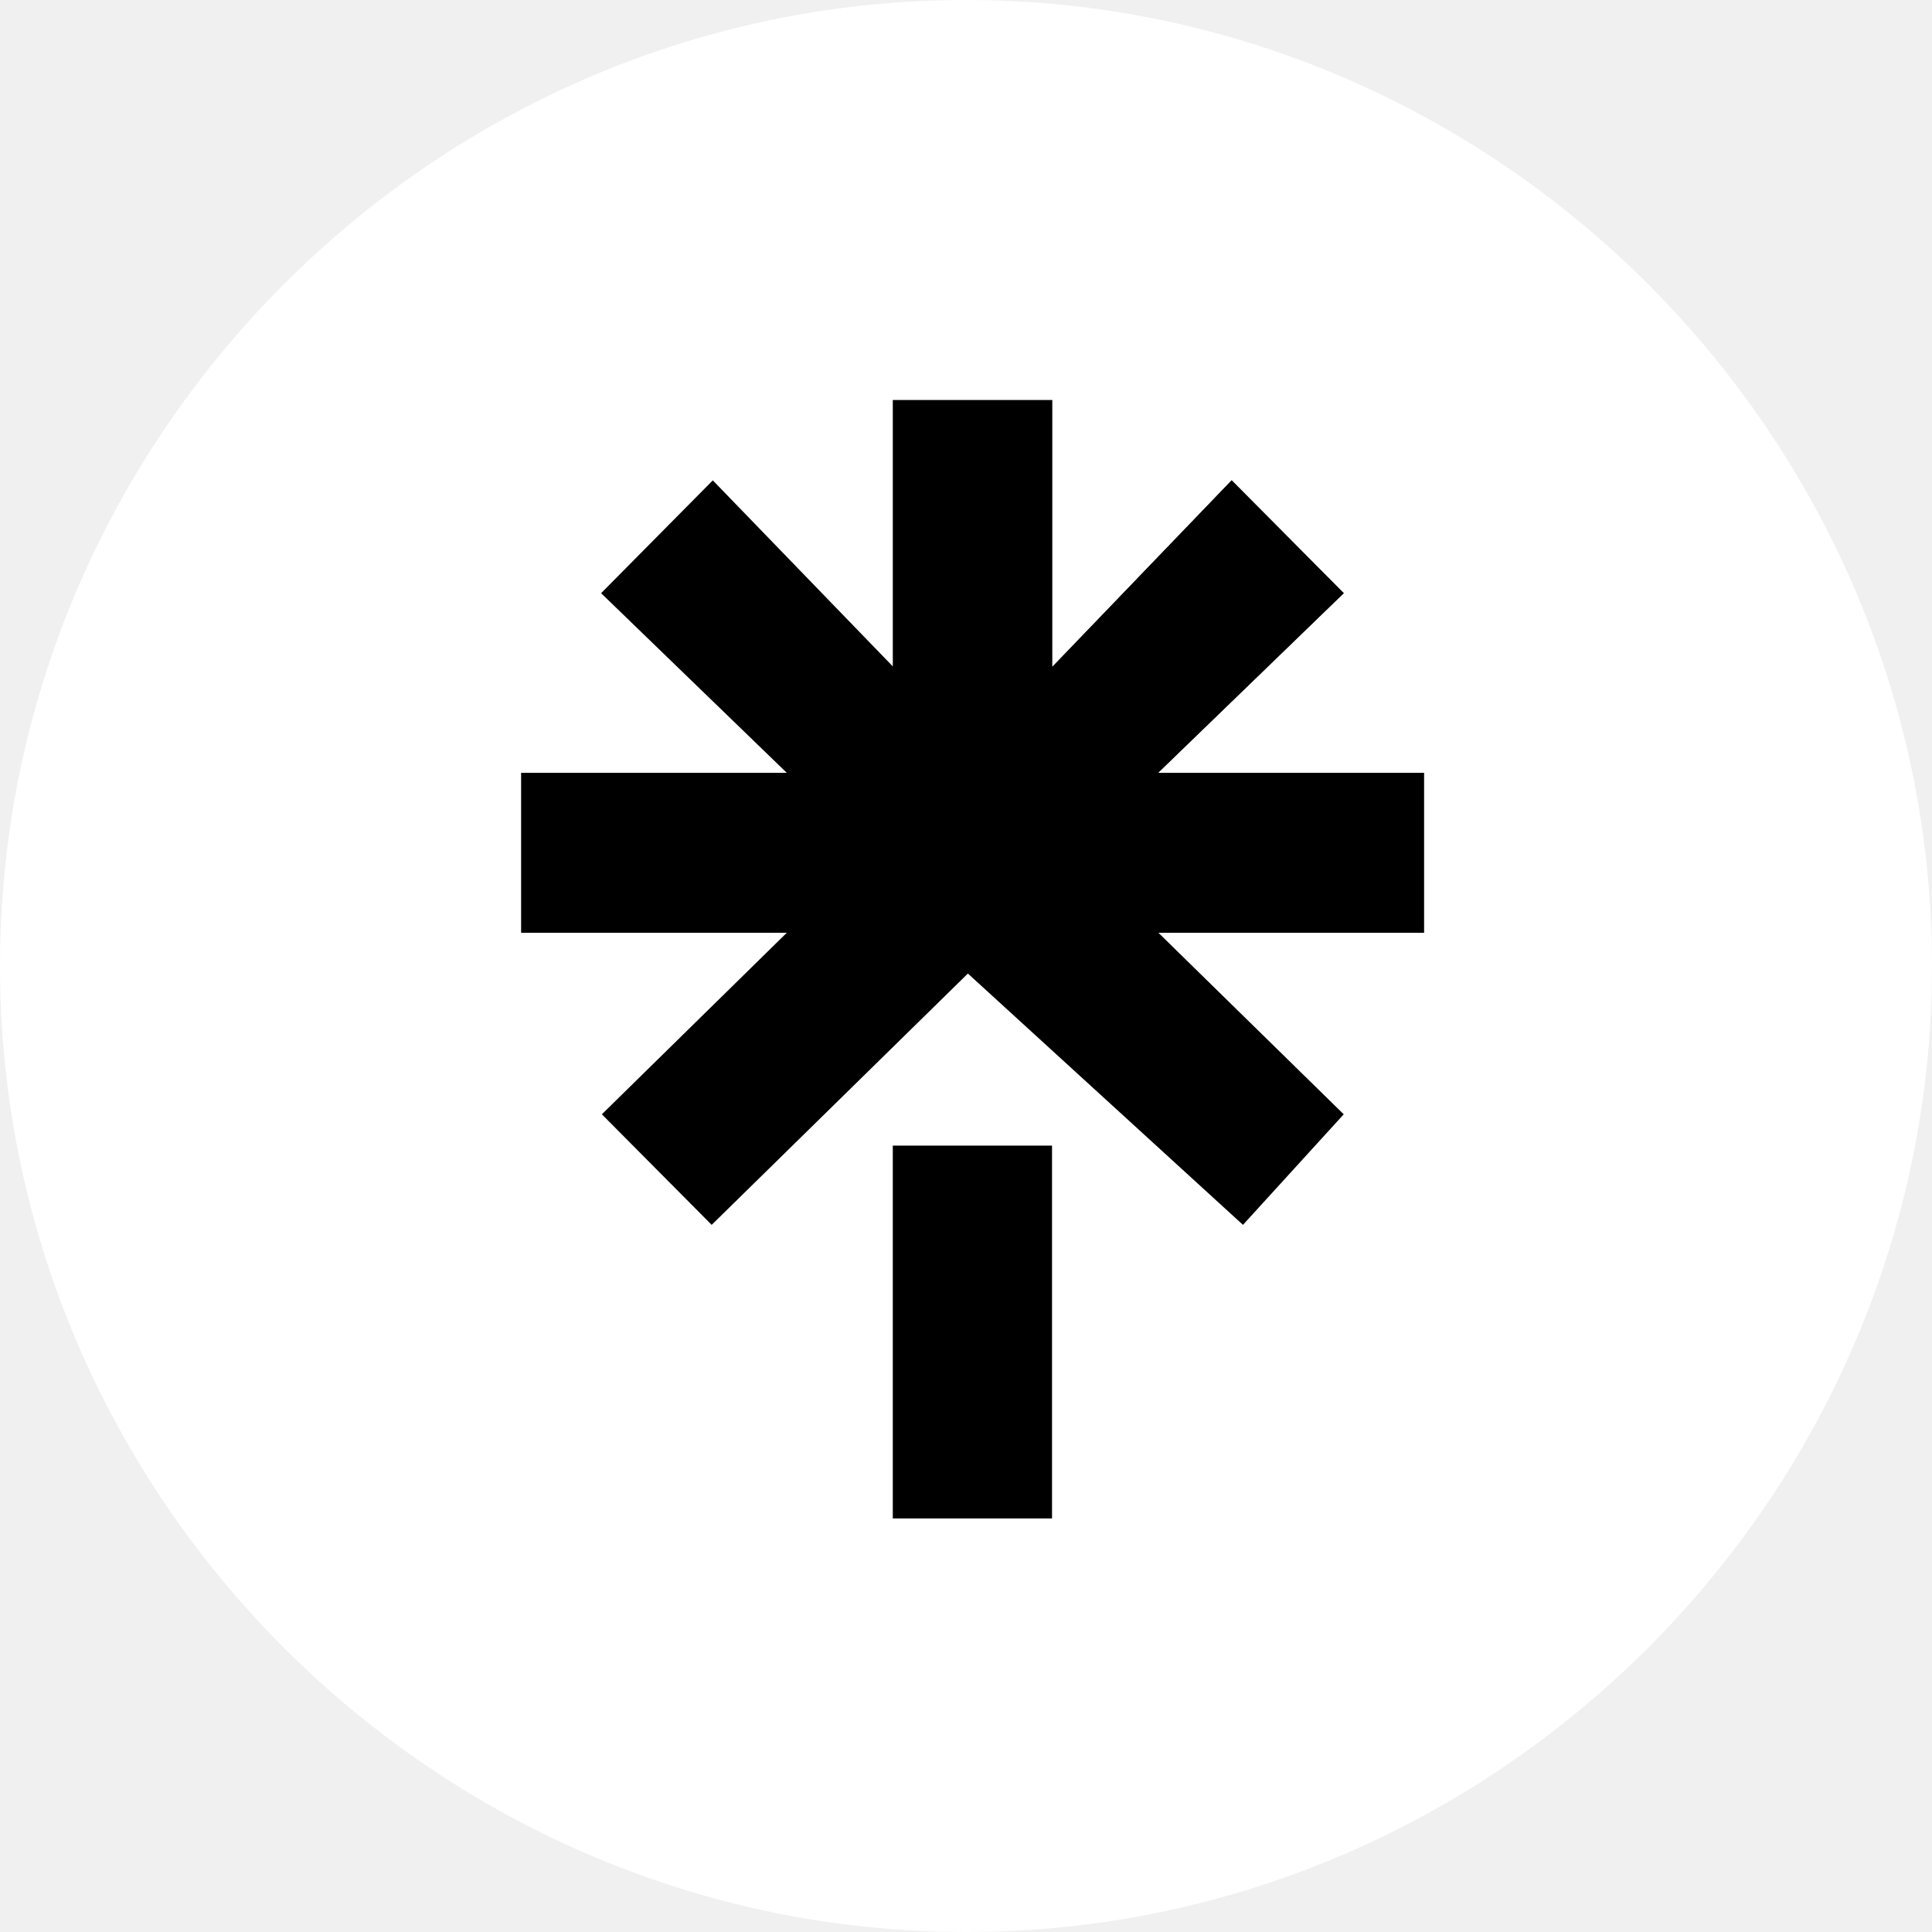
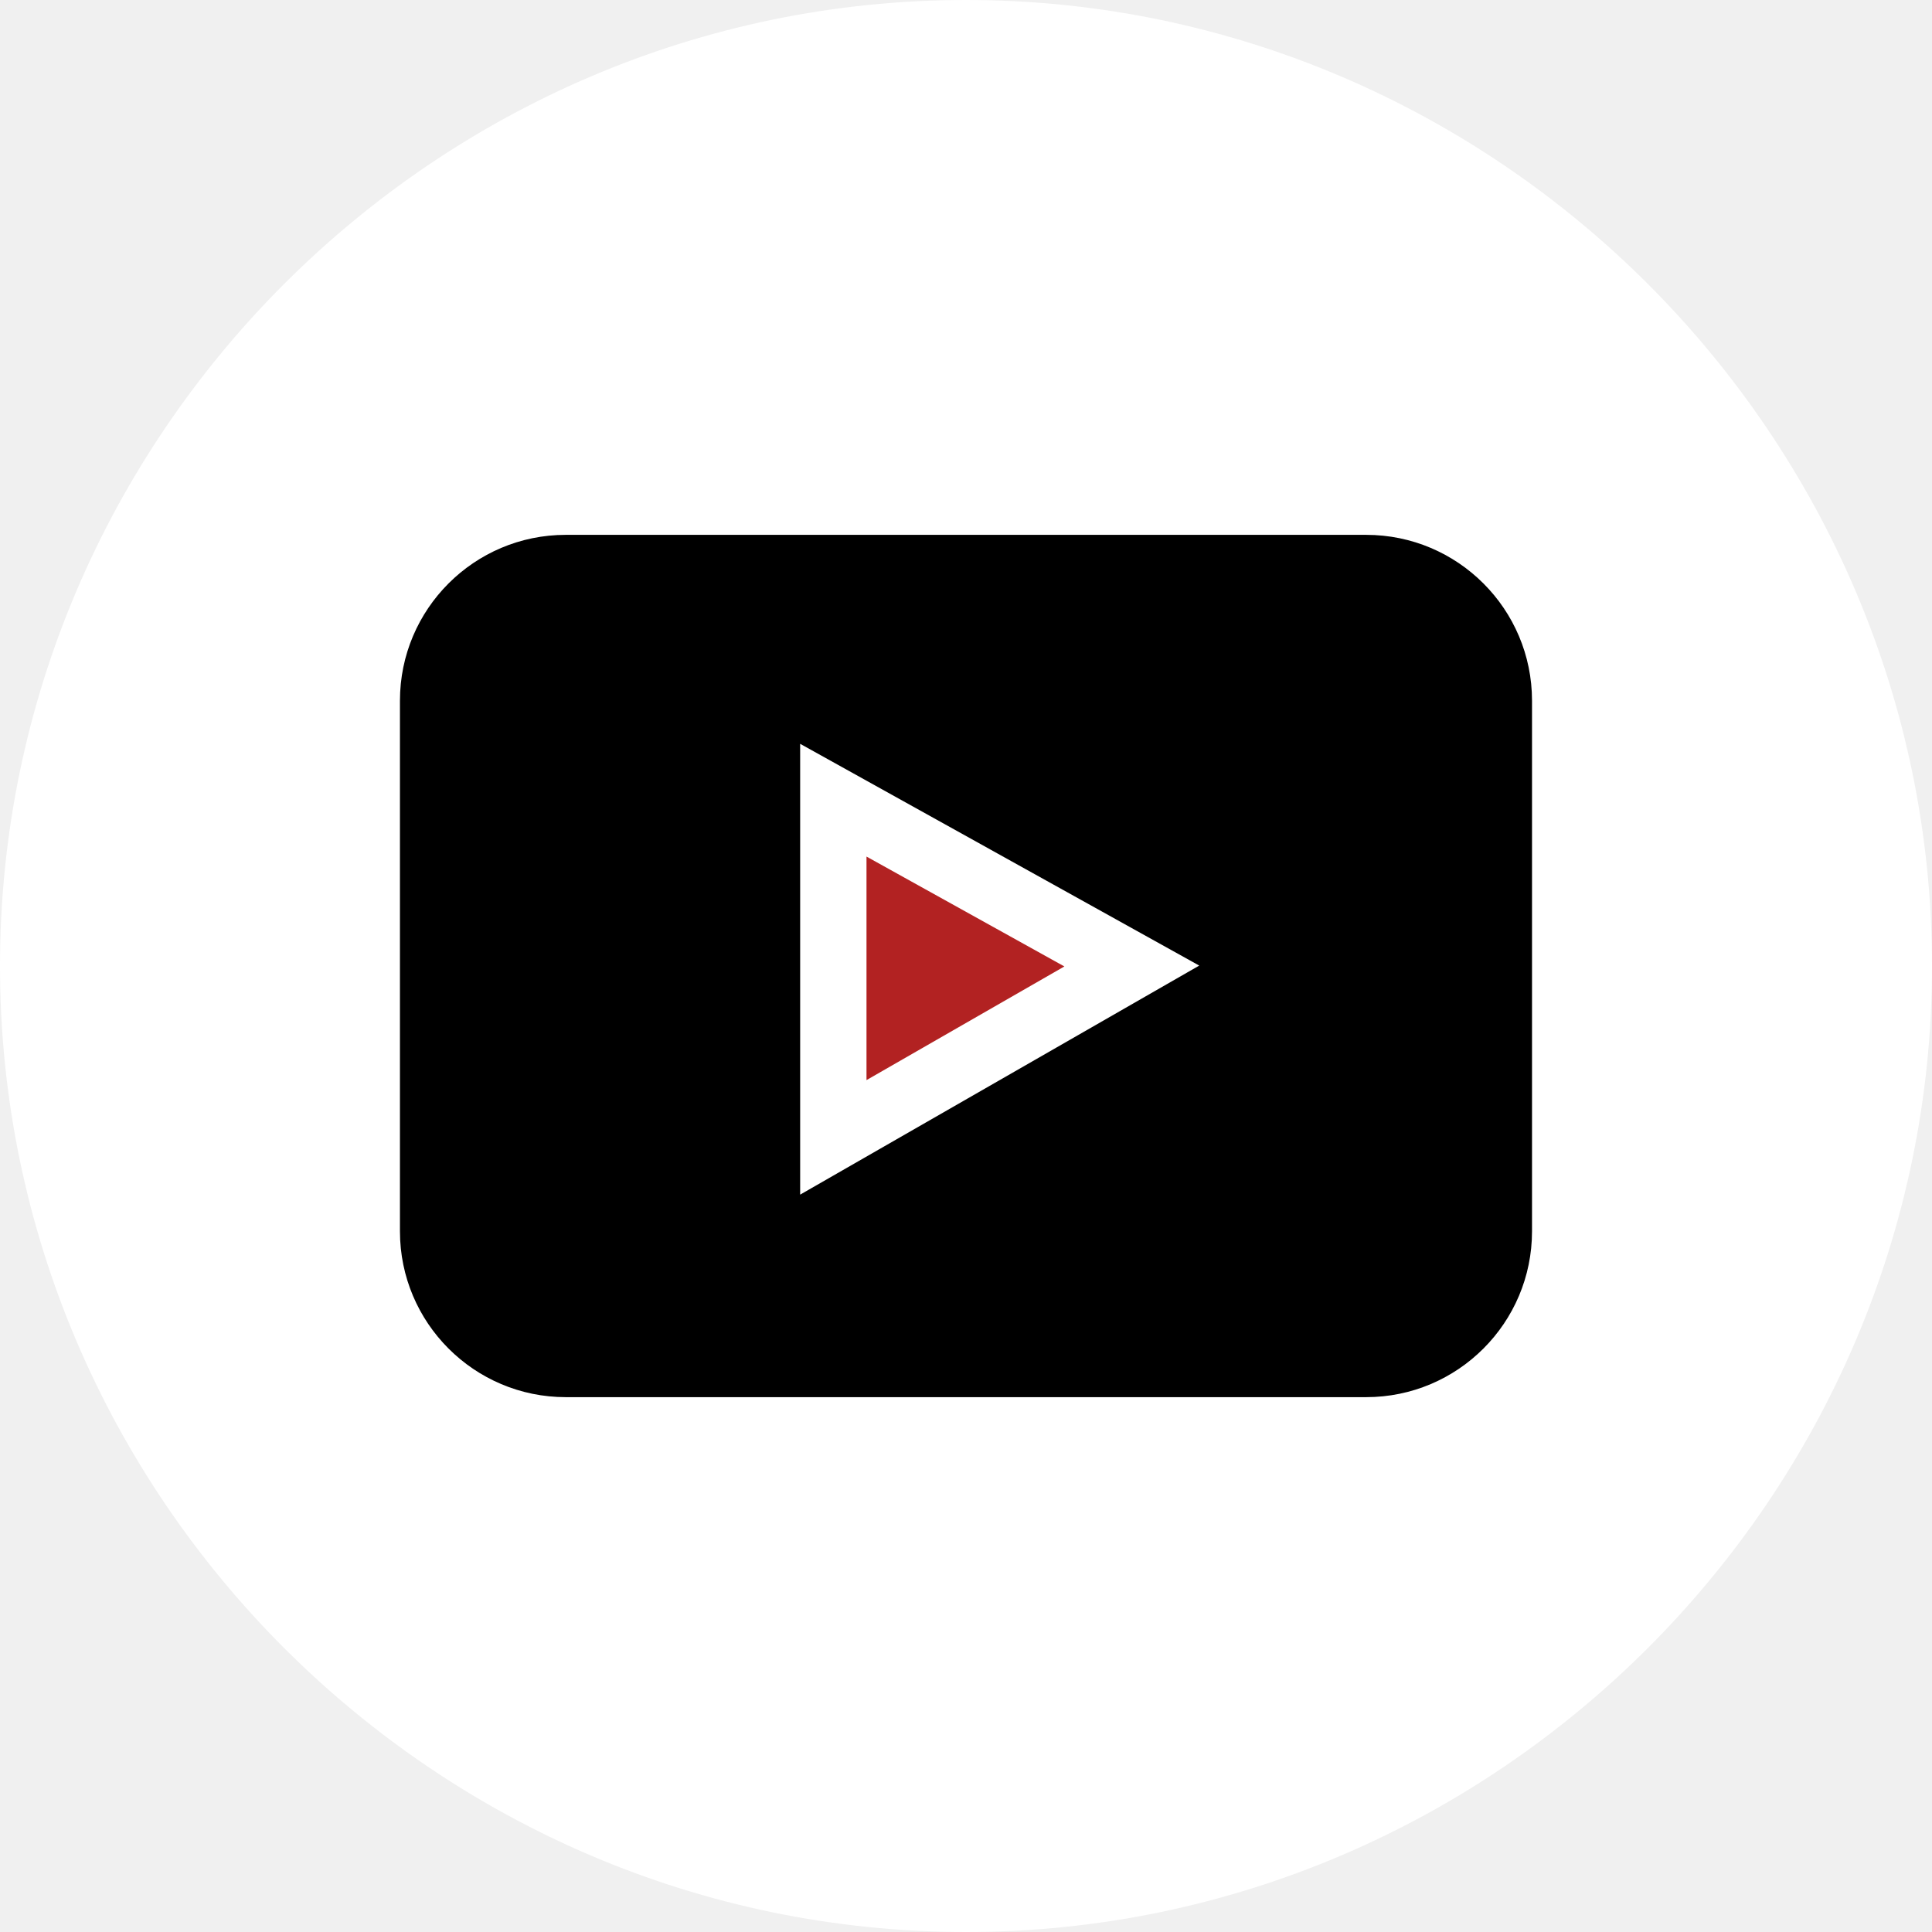
- <svg xmlns="http://www.w3.org/2000/svg" id="Layer_1" version="1.1" viewBox="0 0 512 512">
+ <svg xmlns="http://www.w3.org/2000/svg" id="Layer_1" data-name="Layer 1" viewBox="0 0 512 512">
  <defs>
    <style>
-       .st0 {
+       .cls-1 {
        fill: #fff;
      }

-       .st1 {
+       .cls-2 {
        fill: #b22222;
      }
    </style>
  </defs>
-   <path class="st0" d="M256,0C115.4,0,0,115.4,0,256s115.4,256,256,256,256-115.4,256-256S396.6,0,256,0Z" />
-   <rect x="-457.8" y="111.3" width="363.7" height="289.4" />
-   <path class="st0" d="M-808,0c-140.6,0-256,115.4-256,256s115.4,256,256,256,256-115.4,256-256S-667.4,0-808,0Z" />
-   <path class="st0" d="M-1340,0c-140.6,0-256,115.4-256,256s115.4,256,256,256,256-115.4,256-256S-1199.4,0-1340,0Z" />
+   <path class="cls-1" d="M256,0C115.4,0,0,115.4,0,256s115.4,256,256,256,256-115.4,256-256S396.6,0,256,0Z" />
  <g>
-     <path d="M-1233.9,141.7h-212.1c-24.3,0-43.9,19.7-43.9,43.9v140.6c0,24.3,19.7,43.9,43.9,43.9h212.1c24.3,0,43.9-19.7,43.9-43.9v-140.6c0-24.3-19.7-43.9-43.9-43.9ZM-1383.9,316.6v-119.5l105.8,58.8-105.8,60.7Z" />
-     <path class="st1" d="M-1366.4,227v59.2l52.4-30.1-52.4-29.1h0Z" />
+     <path d="M362.05,141.74h-212.11c-24.26,0-43.95,19.69-43.95,43.95v140.62c0,24.26,19.69,43.95,43.95,43.95h212.11c24.26,0,43.95-19.69,43.95-43.95v-140.62c0-24.26-19.69-43.95-43.95-43.95ZM212.05,316.59v-119.47l105.76,58.77-105.76,60.7Z" />
+     <path class="cls-2" d="M229.63,227v59.24l52.44-30.12-52.44-29.12h0Z" />
  </g>
-   <g id="UYsNRp.tif">
-     <g>
-       <path class="st0" d="M236.6,106v70.6s-47.8-49.3-47.8-49.3l-29.6,29.9,49.2,47.6h-70.4v42.4h70.4l-49,48.1,29.2,29.3,67.8-66.5,72.9,66.5,26.6-29.3-49-48.1h70.4s0,158.8,0,158.8h-242.9V106h102.1ZM236.6,303.6v98.8h42.2v-98.8h-42.2Z" />
-       <polygon points="278.9 106 278.9 176.6 326.4 127.2 356.2 157.2 307 204.8 377.4 204.8 377.4 247.2 307 247.2 356.1 295.3 329.4 324.6 256.5 258 188.6 324.6 159.5 295.3 208.5 247.2 138.1 247.2 138.1 204.8 208.5 204.8 159.3 157.2 188.9 127.3 236.6 176.6 236.6 106 278.9 106" />
-       <polygon class="st0" points="278.9 106 377.4 106 377.4 204.8 307 204.8 356.2 157.2 326.4 127.2 278.9 176.6 278.9 106" />
-       <rect x="236.6" y="303.6" width="42.2" height="98.8" />
-     </g>
-   </g>
-   <g>
-     <path d="M-710.8,118.5h-194.4c-22.2,0-40.3,18-40.3,40.3v194.4c0,22.2,18,40.3,40.3,40.3h194.4c22.2,0,40.3-18,40.3-40.3v-194.4c0-22.2-18-40.3-40.3-40.3ZM-807.5,328c-40,0-72.5-32.5-72.5-72.5s32.5-72.5,72.5-72.5,72.5,32.5,72.5,72.5-32.5,72.5-72.5,72.5ZM-726.9,199.1c-13.3,0-24.2-10.8-24.2-24.2s10.8-24.2,24.2-24.2,24.2,10.8,24.2,24.2-10.8,24.2-24.2,24.2Z" />
-     <path class="st0" d="M-808,247.9c-4.5,0-8.1,3.6-8.1,8.1s3.6,8.1,8.1,8.1,8.1-3.6,8.1-8.1-3.6-8.1-8.1-8.1Z" />
-     <path class="st1" d="M-808,199.6c-31.1,0-56.4,25.3-56.4,56.4s25.3,56.4,56.4,56.4,56.4-25.3,56.4-56.4-25.3-56.4-56.4-56.4Z" />
-   </g>
-   <rect class="st1" x="-445" y="211.8" width="328.6" height="103" transform="translate(23.8 27.9) rotate(5.5)" />
-   <path class="st0" d="M-276,0c-140.6,0-256,115.4-256,256s115.4,256,256,256S-20,396.6-20,256-135.4,0-276,0ZM-181.2,380.8c-68.1-29.5-142.7-38.2-215.8-25.2l-5.3-29.5c78.9-14.1,159.5-4.7,233,27.2l-12,27.5h.1ZM-135.9,302.5c-88.9-40.9-190.6-52.8-286.4-33.7l-6.5-29.3h.8c101.9-20.4,210.1-7.7,304.7,35.8l-12.5,27.2h-.1ZM-110.3,215.4c-98.7-42.5-211.3-55.7-317.4-37.1l-5.2-29.6c111.7-19.6,230.4-5.6,334.5,39.2l-11.9,27.5h0Z" />
</svg>
